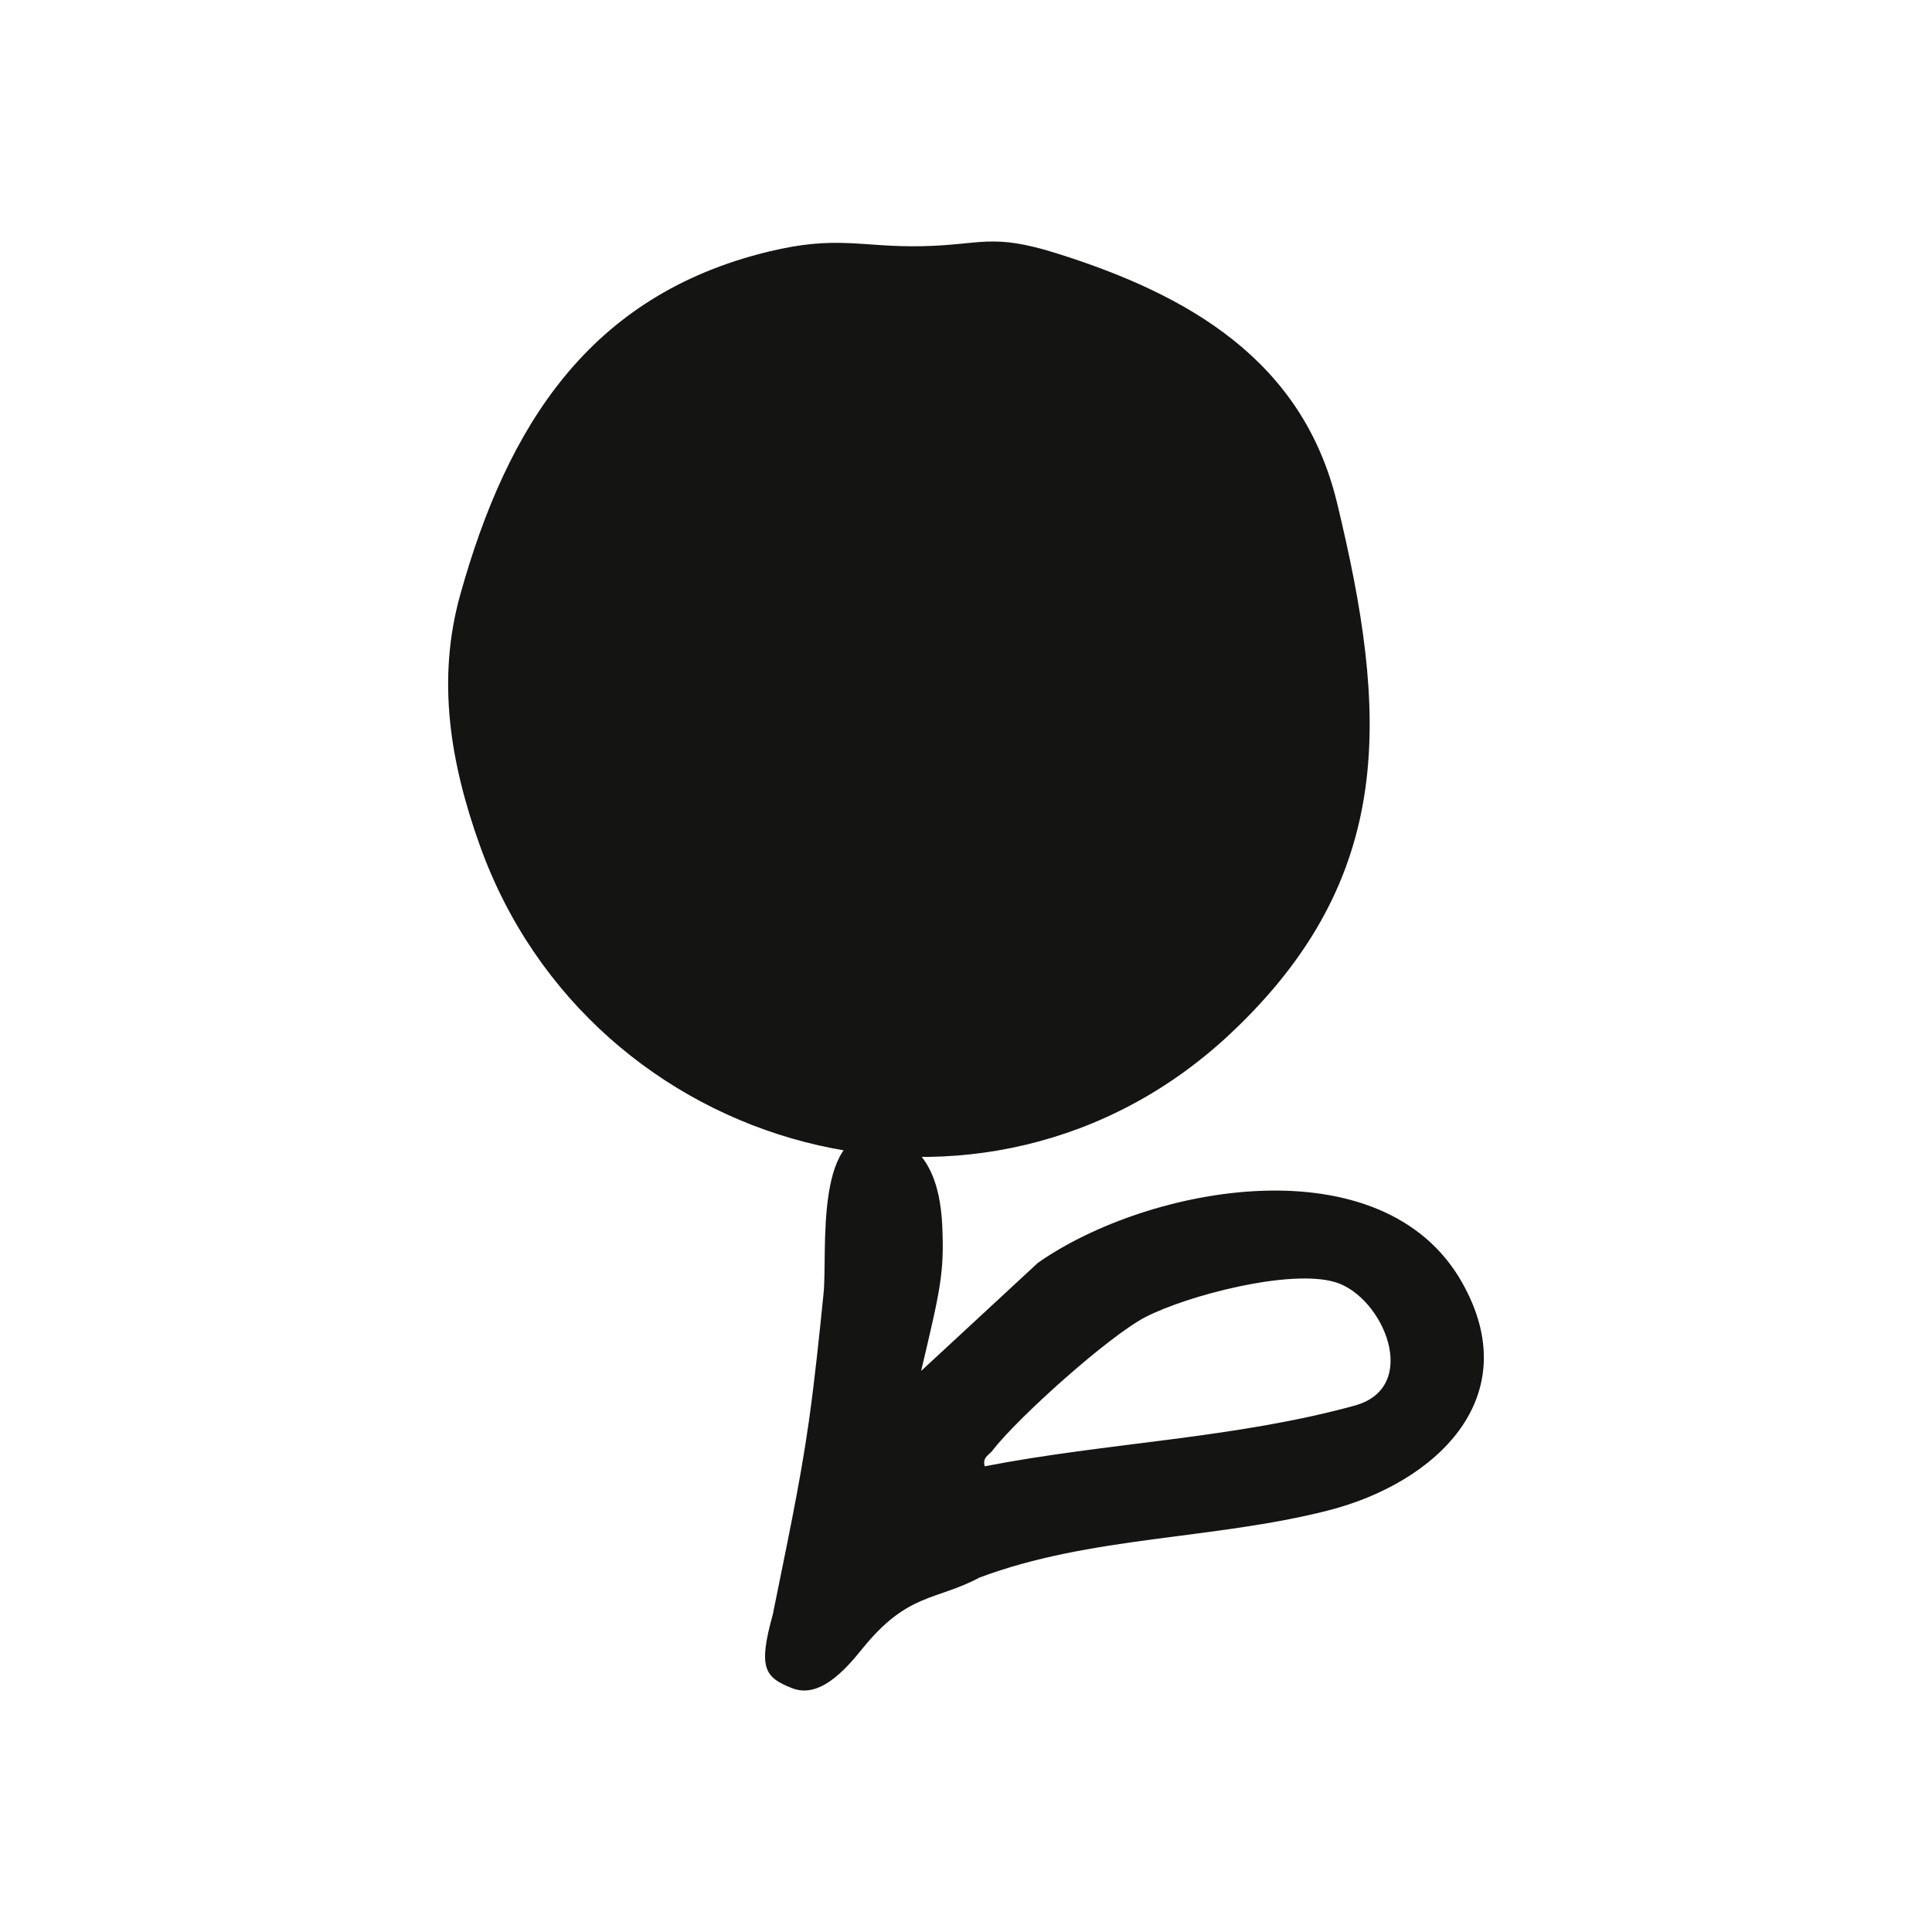
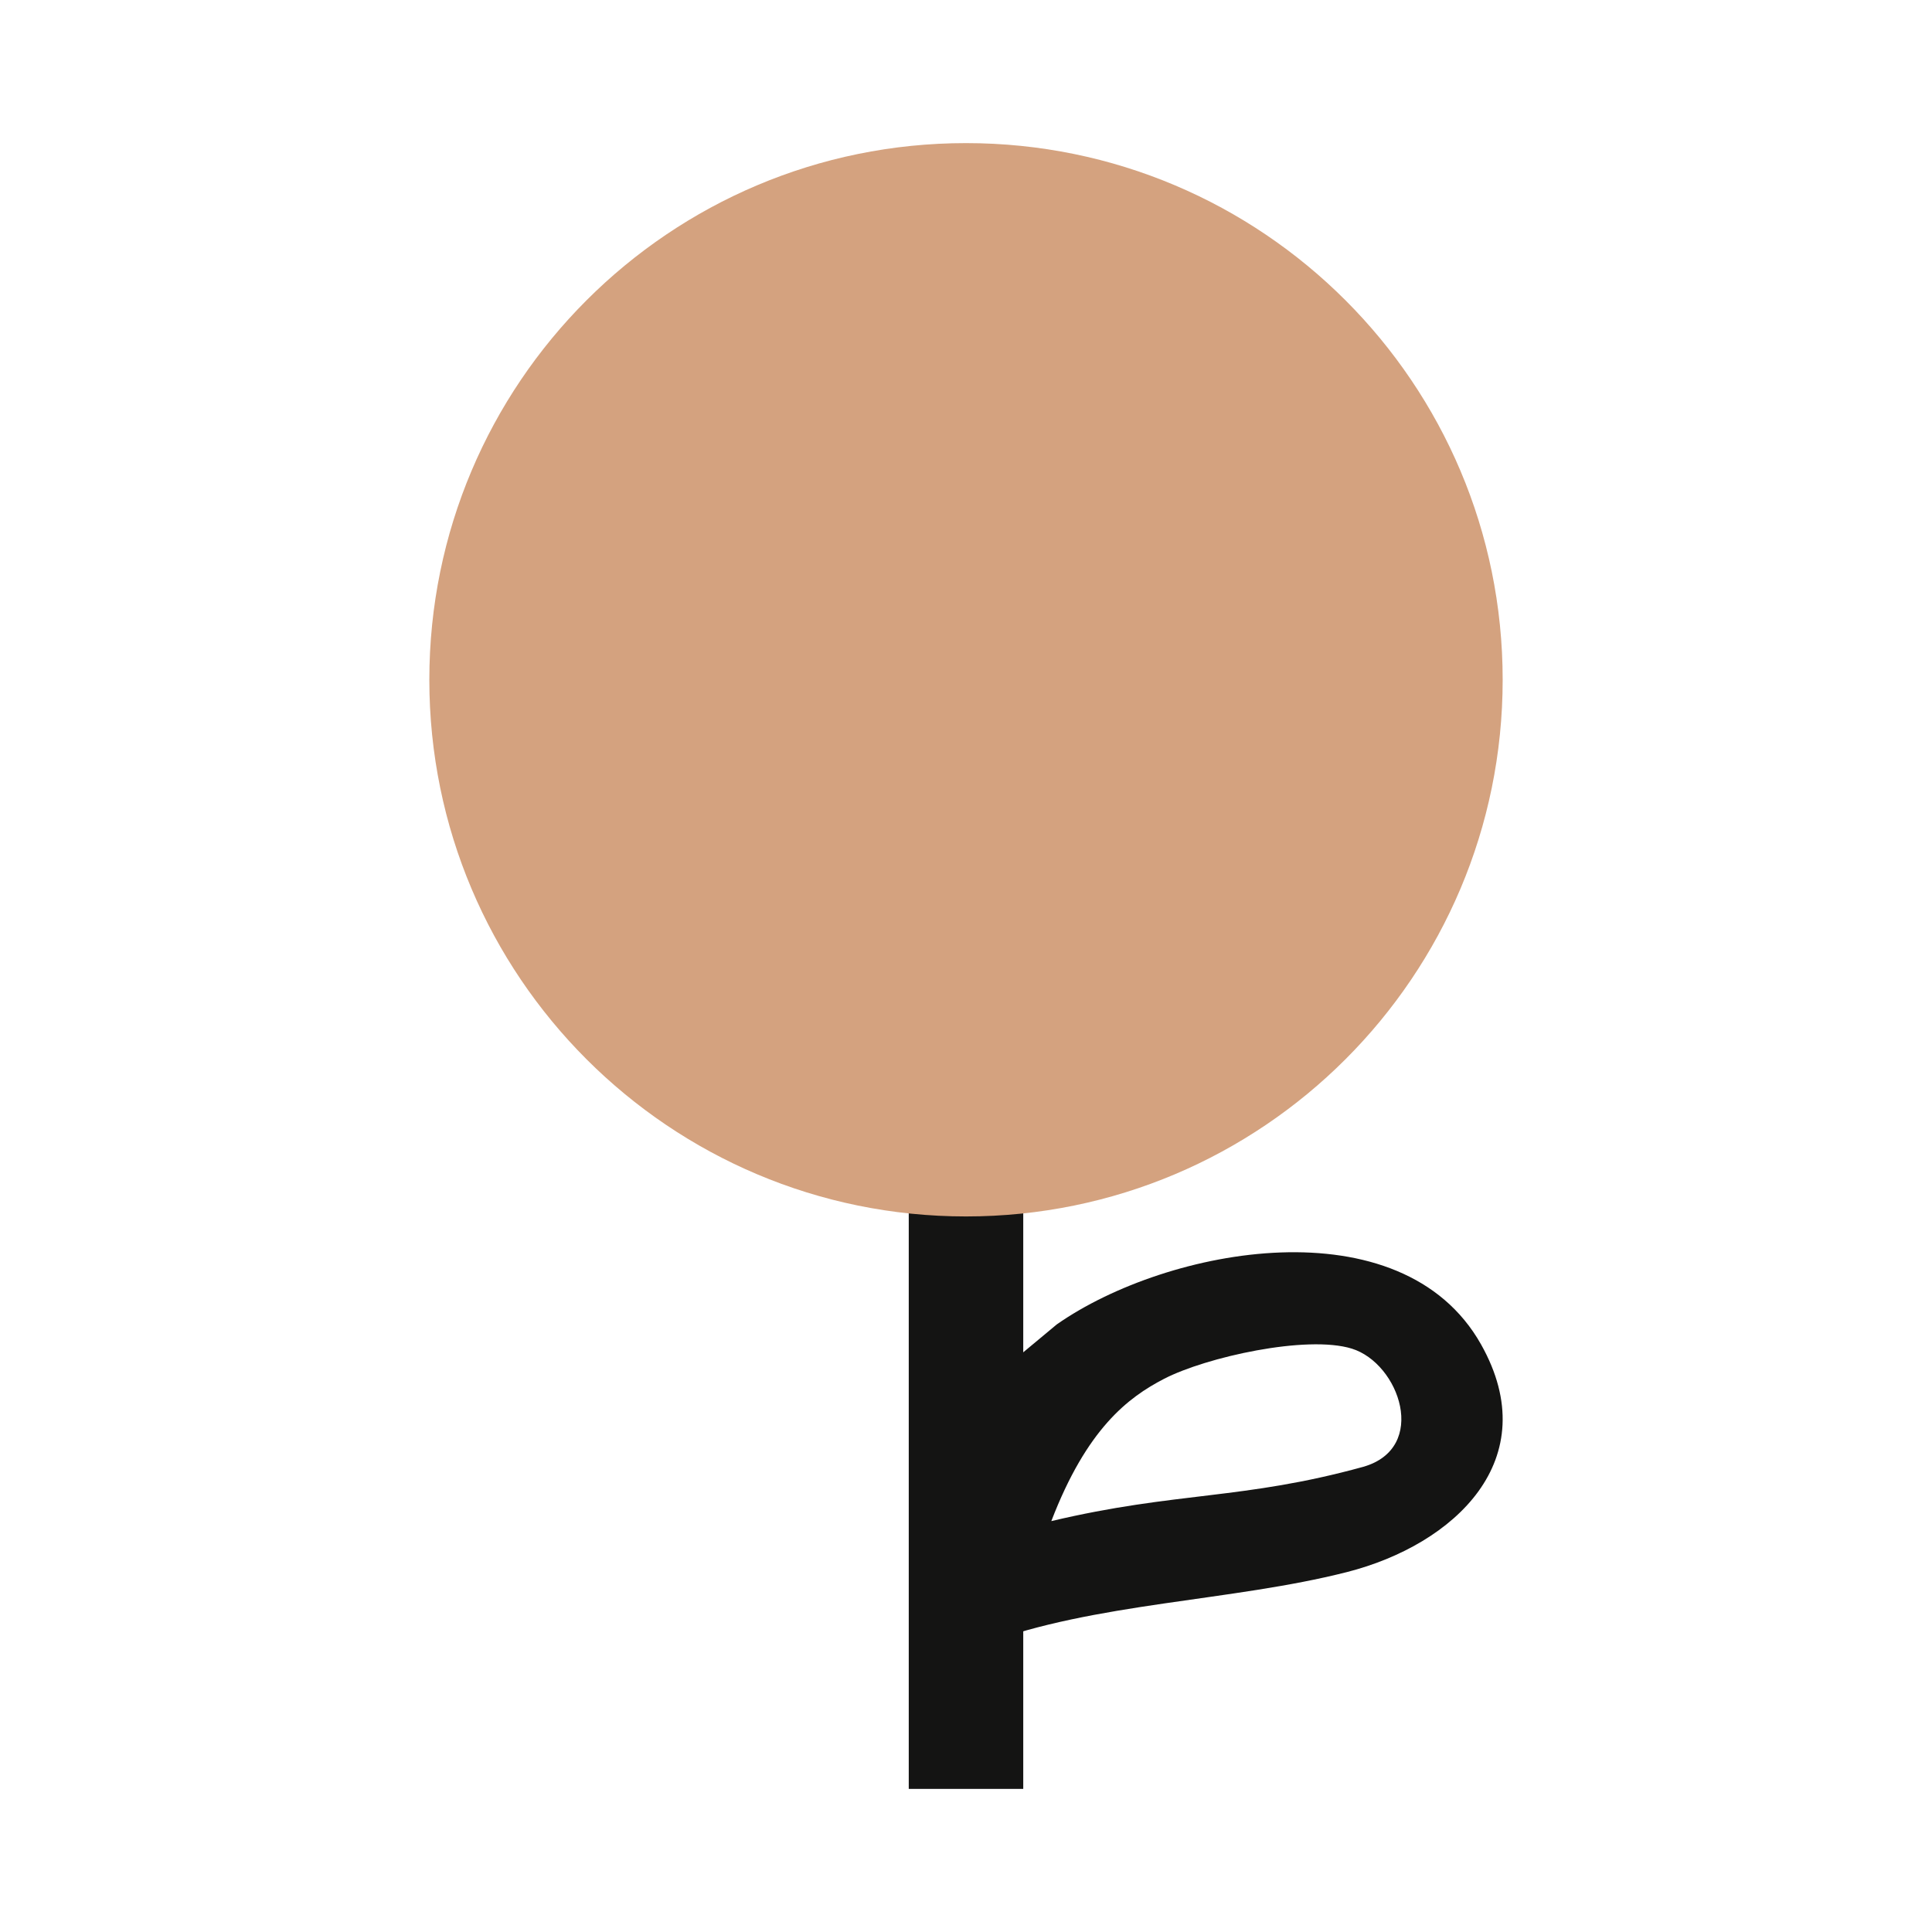
- <svg xmlns="http://www.w3.org/2000/svg" width="2160" height="2160" viewBox="0 0 2160 2160" version="1.1" id="svg_1" style="fill: none; stroke: none">
-   <g transform="matrix(1.083496, 0, 0, 1.083496, -134.4556, 30.2122)" style="">
-     <g id="g_2" transform="matrix(2.428824, 0, 0, 2.428824, -1286.254, -575.0969)" style="">
-       <g id="g_3" transform="matrix(2.25, 0.0, 0.0, 2.25, 0.0, 0.0)" style="">
-         <g id="Group_1" transform="matrix(1.0, 0.0, 0.0, 1.0, 431.194, 241.397)" style="fill-opacity:1.0;fill:#141413;fill-rule:nonzero">
-           <path d="M 59.154,53.953 C 12.952,97.287 -61.532,76.924 -82.502,18.411 C -88.041,2.956 -90.736,-12.768 -86.228,-28.931 C -77.337,-60.811 -61.87,-85.533 -28.042,-93.745 C -14.916,-96.931 -10.525,-94.522 1.141,-94.781 C 12.259,-95.028 14.089,-97.287 26.355,-93.445 C 51.452,-85.583 72.834,-73.148 79.316,-46.406 C 88.952,-6.644 90.736,24.331 59.154,53.953 Z" id="Path_1" style="fill-opacity:1.0;fill:#141413;fill-rule:nonzero" />
+ <svg xmlns="http://www.w3.org/2000/svg" width="2160" height="2160" viewBox="0 0 2160 2160" version="1.1" id="svg_1" style="">
+   <g transform="matrix(1.083496, 0, 0, 1.083496, -134.4558, 36.05616)" style="">
+     <g id="g_4" transform="matrix(2.428824, 0, 0, 2.428824, -941.4637, -534.4332)" style="">
+       <g id="g_5" transform="matrix(2.25, 0.0, 0.0, 2.25, 0.0, 0.0)" style="">
+         <g id="g_6" transform="matrix(1.0, 0.0, 0.0, 1.0, 478.705, 479.105)" style="">
+           <path fill="#141413" d="M -85.214 -100.19 C -61.572 -105.79 -49.046 -104.17 -26.318 -110.44 C -13.926 -113.98 -19.463 -129.98 -28.493 -132.76 C -36.98 -135.38 -56.007 -131.15 -63.914 -127.06 C -70.757 -123.52 -78.518 -117.62 -85.214 -100.19 Z M -97.975 -76.943 C -103.81 -93.276 -107.8 -111.52 -97.845 -125.96 L -84.182 -137.33 C -63.243 -151.97 -19.077 -160.17 -4.079 -133.56 C 8.175 -111.81 -9.141 -95.726 -29.407 -90.564 C -51.122 -85.029 -77.052 -84.812 -97.975 -76.943 Z" id="path_7" />
        </g>
      </g>
    </g>
-     <g id="g_4" transform="matrix(2.428824, 0, 0, 2.428824, -1286.254, -575.0969)" style="">
-       <g id="g_5" transform="matrix(2.25, 0.0, 0.0, 2.25, 0.0, 0.0)" style="">
-         <g id="g_6" transform="matrix(1.0, 0.0, 0.0, 1.0, 478.705, 479.105)" style="fill-opacity:1.0;fill:#141413;fill-rule:nonzero">
-           <path d="M -34.699 -102.11 C -11.534 -106.614 12.563 -107.334 35.291 -113.61 C 47.683 -117.145 40.58 -134.077 31.55 -136.858 C 23.063 -139.472 3.534 -134.365 -4.373 -130.274 C -11.216 -126.735 -28.456 -111.299 -33.211 -105.112 C -33.982 -104.109 -35.15 -103.843 -34.699 -102.11 Z M -35.704 -81.092 C -43.962 -76.685 -49.235 -78.314 -57.855 -67.605 C -61.305 -63.319 -66.031 -58.24 -71.076 -60.217 C -76.329 -62.275 -77.489 -64.107 -74.715 -74.106 C -72.282 -86.31 -69.613 -98.41 -67.877 -110.769 C -66.774 -118.62 -65.916 -126.951 -65.125 -134.778 C -64.331 -142.64 -67.128 -167.248 -53.671 -164.708 C -45.408 -163.148 -43.076 -155.248 -42.72 -147.59 C -42.301 -138.576 -43.093 -135.423 -46.704 -120.115 L -24.641 -140.541 C -3.702 -155.181 40.464 -163.388 55.462 -136.772 C 67.716 -115.027 50.4 -98.932 30.134 -93.766 C 8.419 -88.231 -14.777 -88.961 -35.704 -81.092 Z" id="path_7" style="fill-opacity:1.0;fill:#141413;fill-rule:nonzero" />
+     <rect fill="#141413" x="1061.8" y="1203.46" width="118.136" height="609.139" />
+     <g id="g_2" transform="matrix(2.509425, 0, 0, 2.509425, -1374.547, -597.9778)" style="">
+       <g id="g_3" transform="matrix(2.25, 0.0, 0.0, 2.25, 0.0, 0.0)" style="">
+         <g id="Group_1" transform="matrix(1.0, 0.0, 0.0, 1.0, 431.194, 241.397)" style="">
+           <ellipse fill="#d4a27f" cx="10.769" cy="-17.152" rx="98.077" ry="98.077" />
        </g>
      </g>
    </g>
  </g>
</svg>
